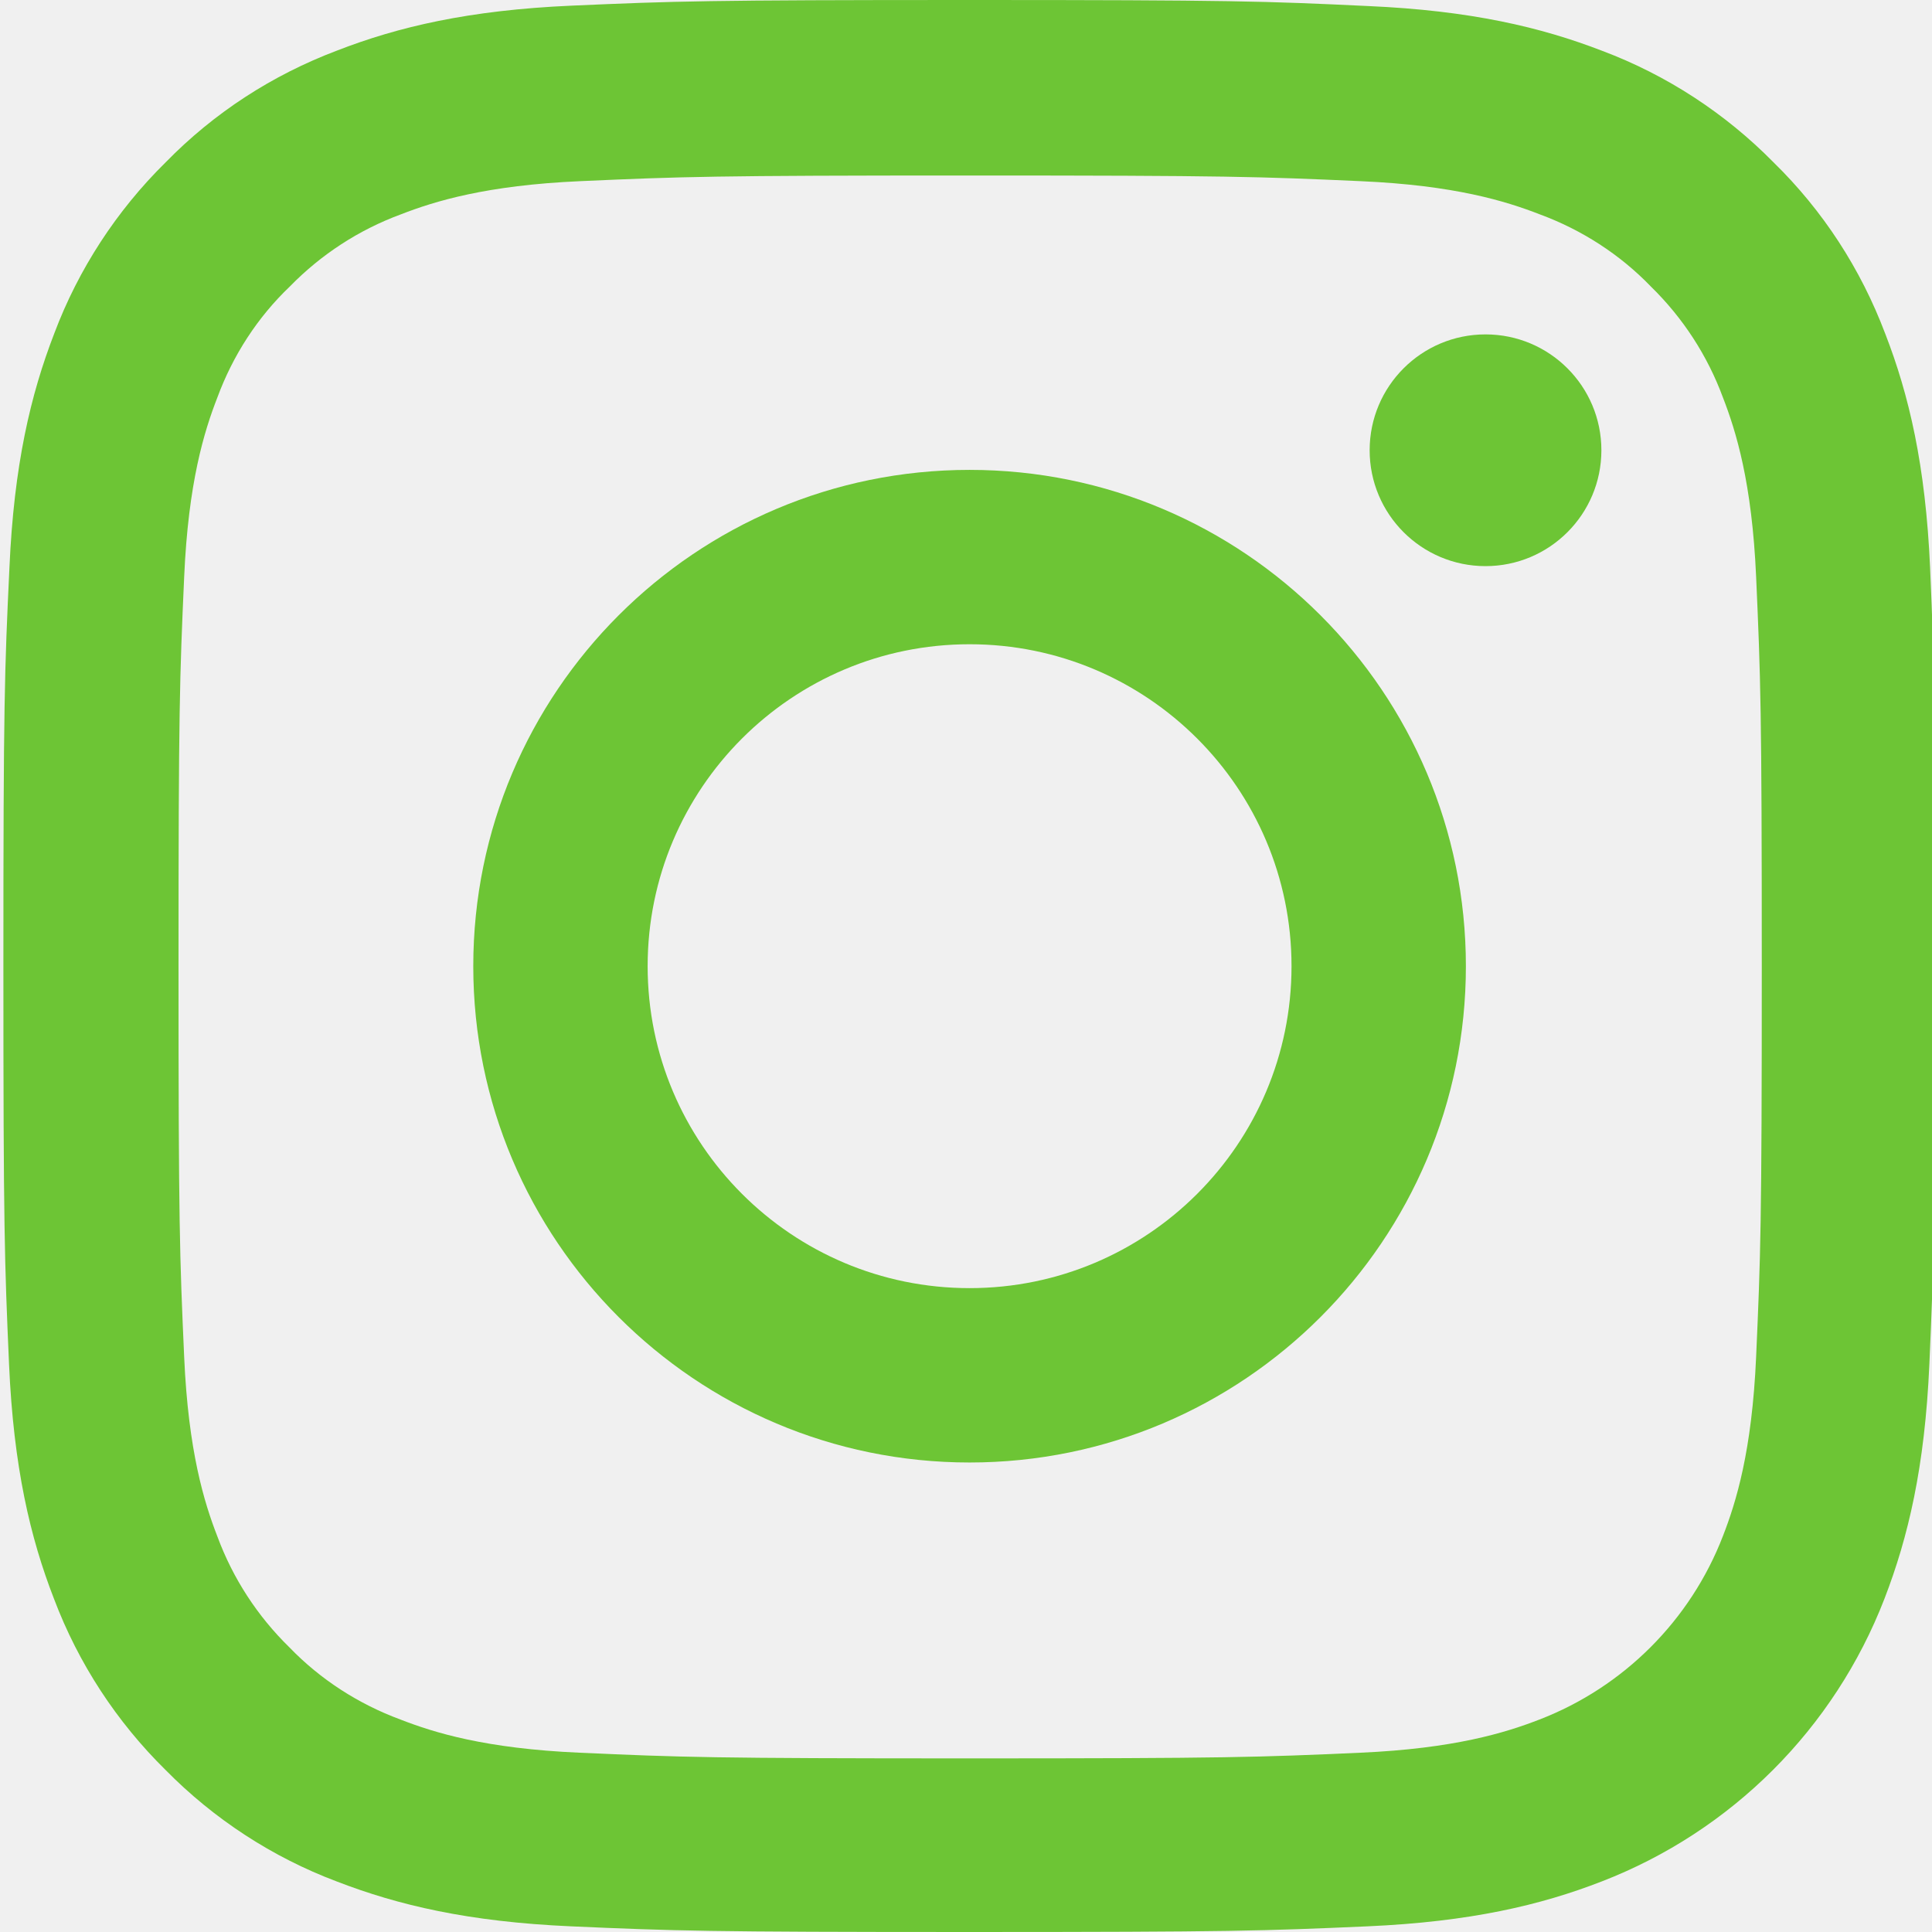
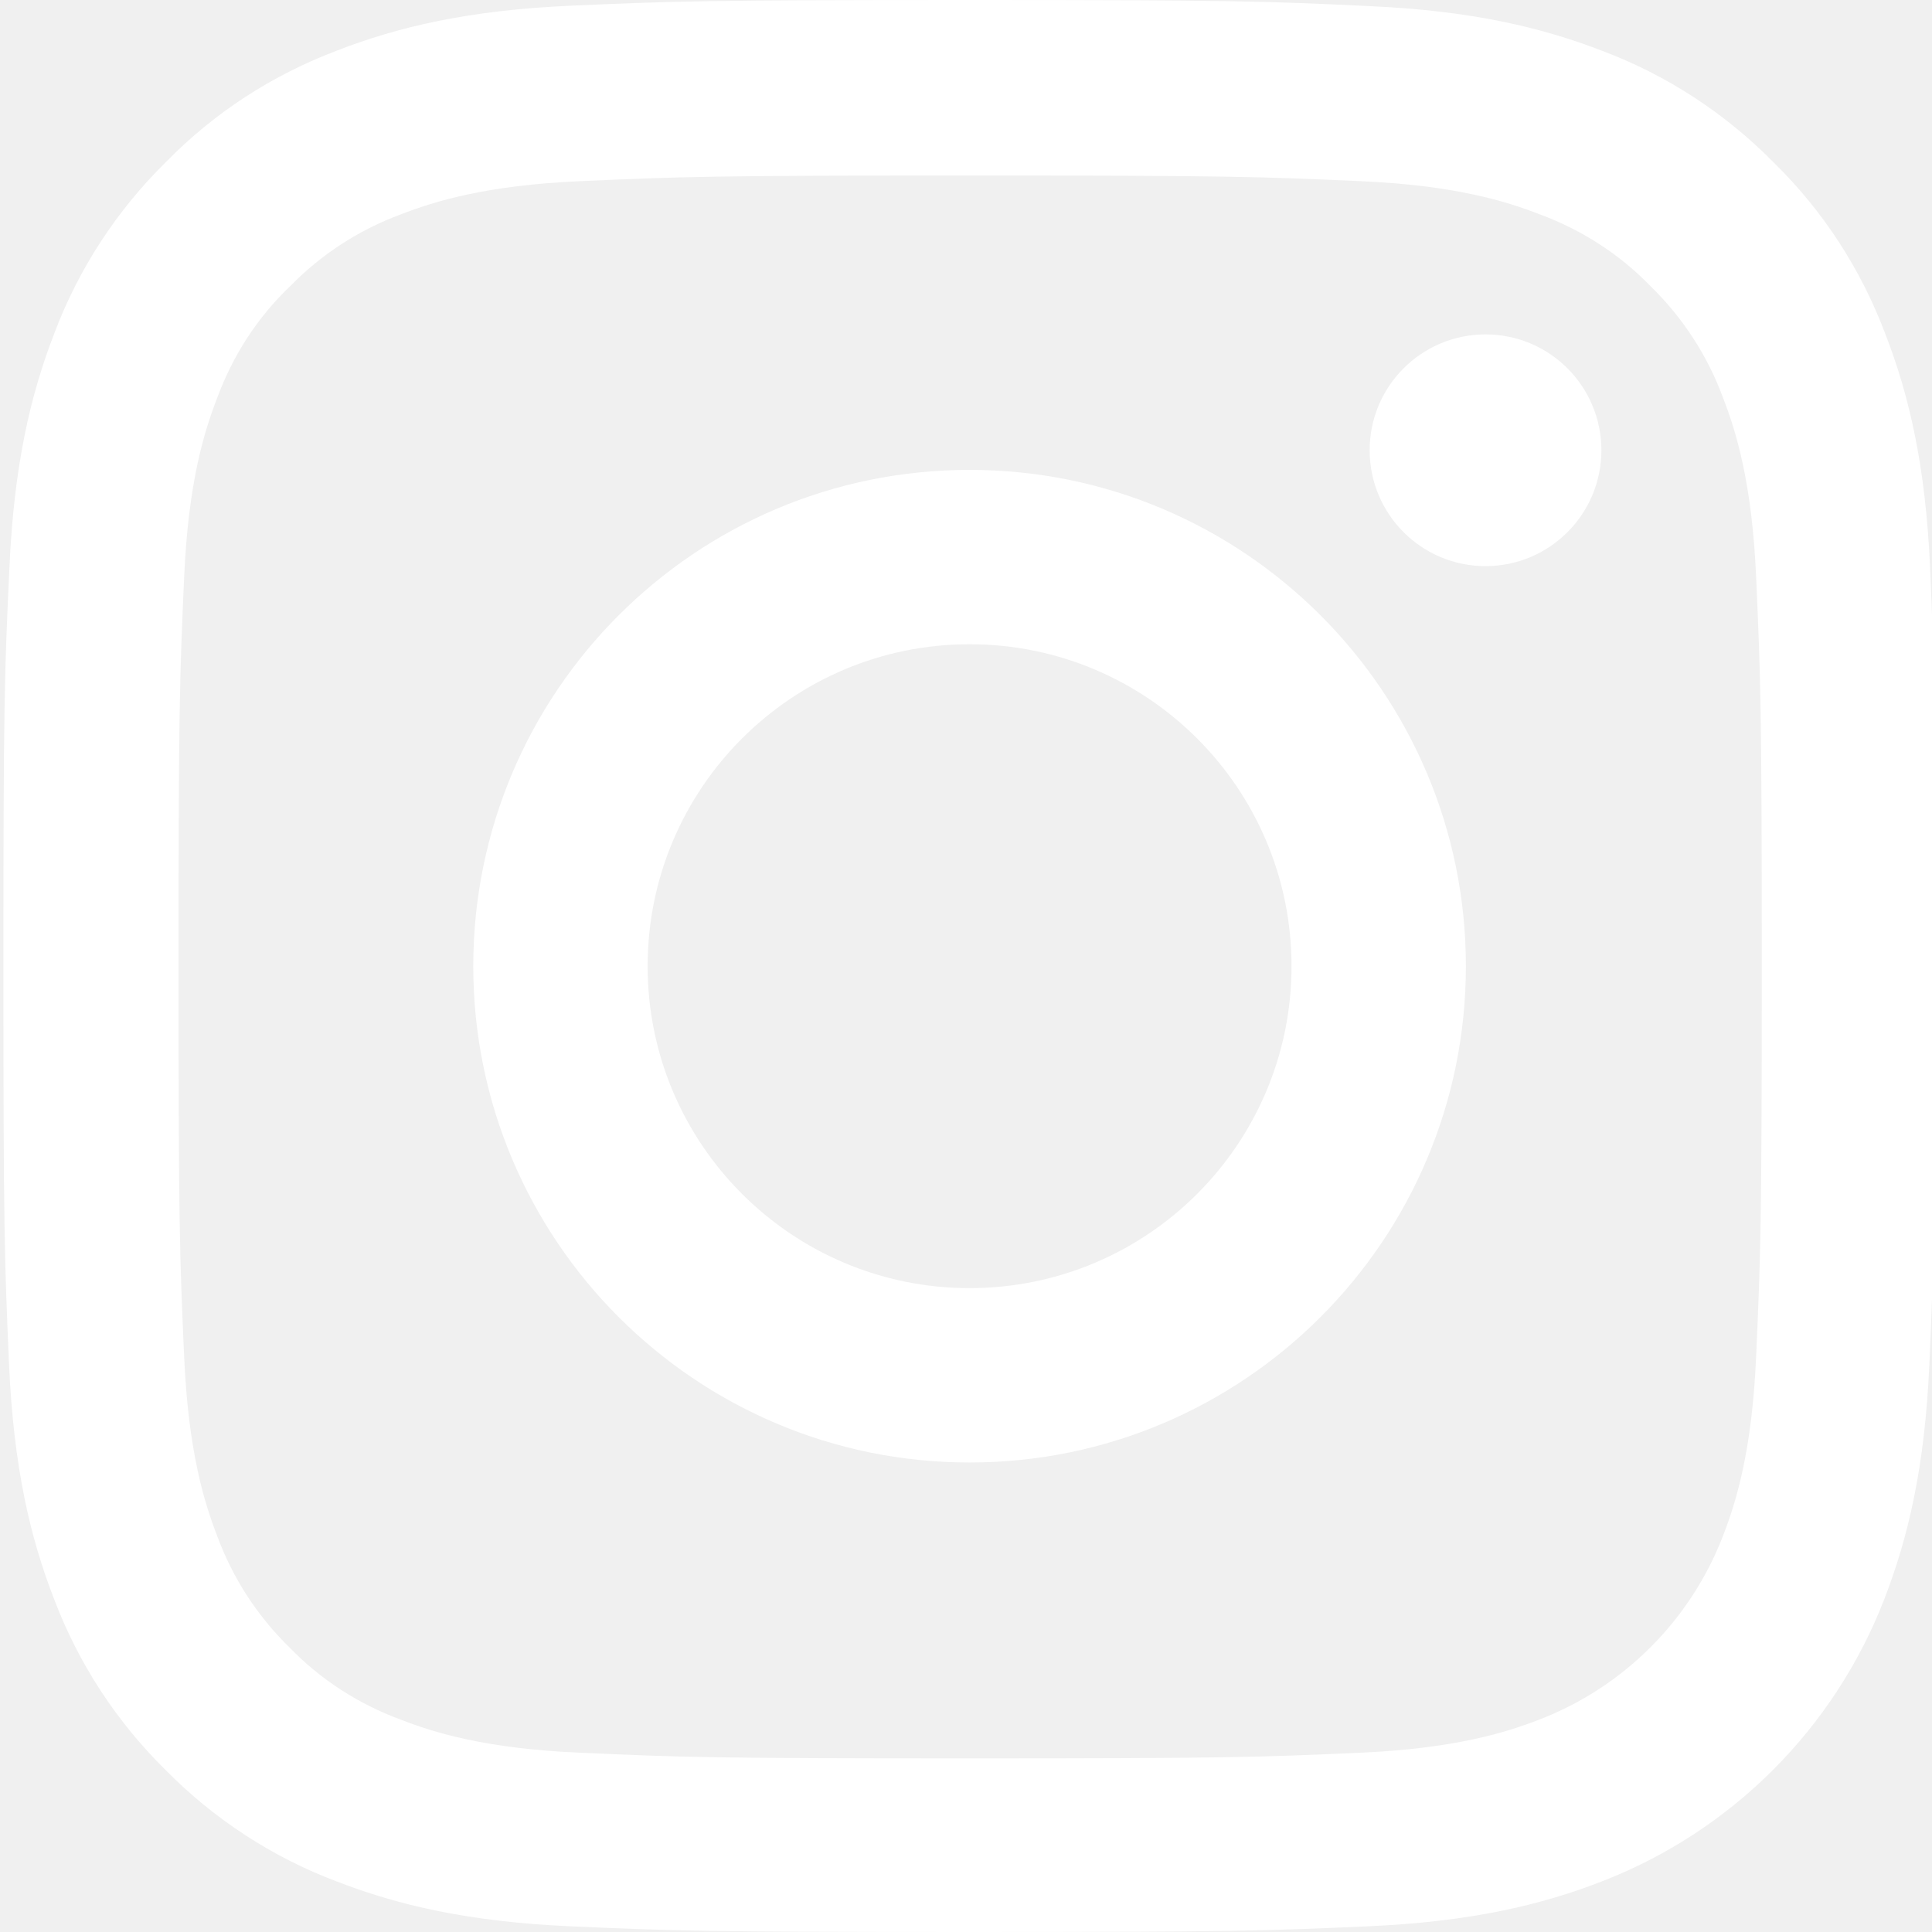
- <svg xmlns="http://www.w3.org/2000/svg" fill="#6DC535" height="511pt" viewBox="0 0 511 511.9" width="511pt">
+ <svg xmlns="http://www.w3.org/2000/svg" fill="#ffffff" height="511pt" viewBox="0 0 511 511.9" width="511pt">
  <path d="m510.949 150.5c-1.199-27.199-5.598-45.898-11.898-62.102-6.5-17.199-16.5-32.598-29.602-45.398-12.801-13-28.301-23.102-45.301-29.5-16.297-6.301-34.898-10.699-62.098-11.898-27.402-1.301-36.102-1.602-105.602-1.602s-78.199.301-105.5 1.5c-27.199 1.199-45.898 5.602-62.098 11.898-17.203 6.5-32.602 16.5-45.402 29.602-13 12.801-23.098 28.301-29.5 45.301-6.301 16.301-10.699 34.898-11.898 62.098-1.301 27.402-1.602 36.102-1.602 105.602s.301 78.199 1.5 105.5c1.199 27.199 5.602 45.898 11.902 62.102 6.5 17.199 16.598 32.598 29.598 45.398 12.801 13 28.301 23.102 45.301 29.5 16.301 6.301 34.898 10.699 62.102 11.898 27.297 1.203 36 1.5 105.5 1.5s78.199-.297 105.5-1.5c27.199-1.199 45.898-5.598 62.098-11.898 34.402-13.301 61.602-40.5 74.902-74.898 6.297-16.301 10.699-34.902 11.898-62.102 1.199-27.301 1.5-36 1.5-105.5s-.102-78.199-1.301-105.5zm-46.098 209c-1.102 25-5.301 38.5-8.801 47.5-8.602 22.301-26.301 40-48.602 48.602-9 3.5-22.598 7.699-47.5 8.797-27 1.203-35.098 1.5-103.398 1.5s-76.5-.297-103.402-1.5c-25-1.098-38.5-5.297-47.5-8.797-11.098-4.102-21.199-10.602-29.398-19.102-8.5-8.301-15-18.301-19.102-29.398-3.5-9-7.699-22.602-8.797-47.5-1.203-27-1.5-35.102-1.5-103.402s.297-76.5 1.5-103.398c1.098-25 5.297-38.5 8.797-47.5 4.102-11.102 10.602-21.199 19.203-29.402 8.297-8.5 18.297-15 29.398-19.098 9-3.5 22.602-7.699 47.5-8.801 27-1.199 35.102-1.5 103.398-1.5 68.402 0 76.5.301 103.402 1.5 25 1.102 38.5 5.301 47.5 8.801 11.098 4.098 21.199 10.598 29.398 19.098 8.5 8.301 15 18.301 19.102 29.402 3.5 9 7.699 22.598 8.801 47.5 1.199 27 1.5 35.098 1.5 103.398s-.301 76.301-1.5 103.301zm0 0" />
  <path d="m256.449 124.5c-72.598 0-131.5 58.898-131.5 131.5s58.902 131.5 131.5 131.5c72.602 0 131.5-58.898 131.5-131.5s-58.898-131.5-131.5-131.5zm0 216.801c-47.098 0-85.301-38.199-85.301-85.301s38.203-85.301 85.301-85.301c47.102 0 85.301 38.199 85.301 85.301s-38.199 85.301-85.301 85.301zm0 0" />
  <path d="m423.852 119.301c0 16.953-13.746 30.699-30.703 30.699-16.953 0-30.699-13.746-30.699-30.699 0-16.957 13.746-30.699 30.699-30.699 16.957 0 30.703 13.742 30.703 30.699zm0 0" />
</svg>
